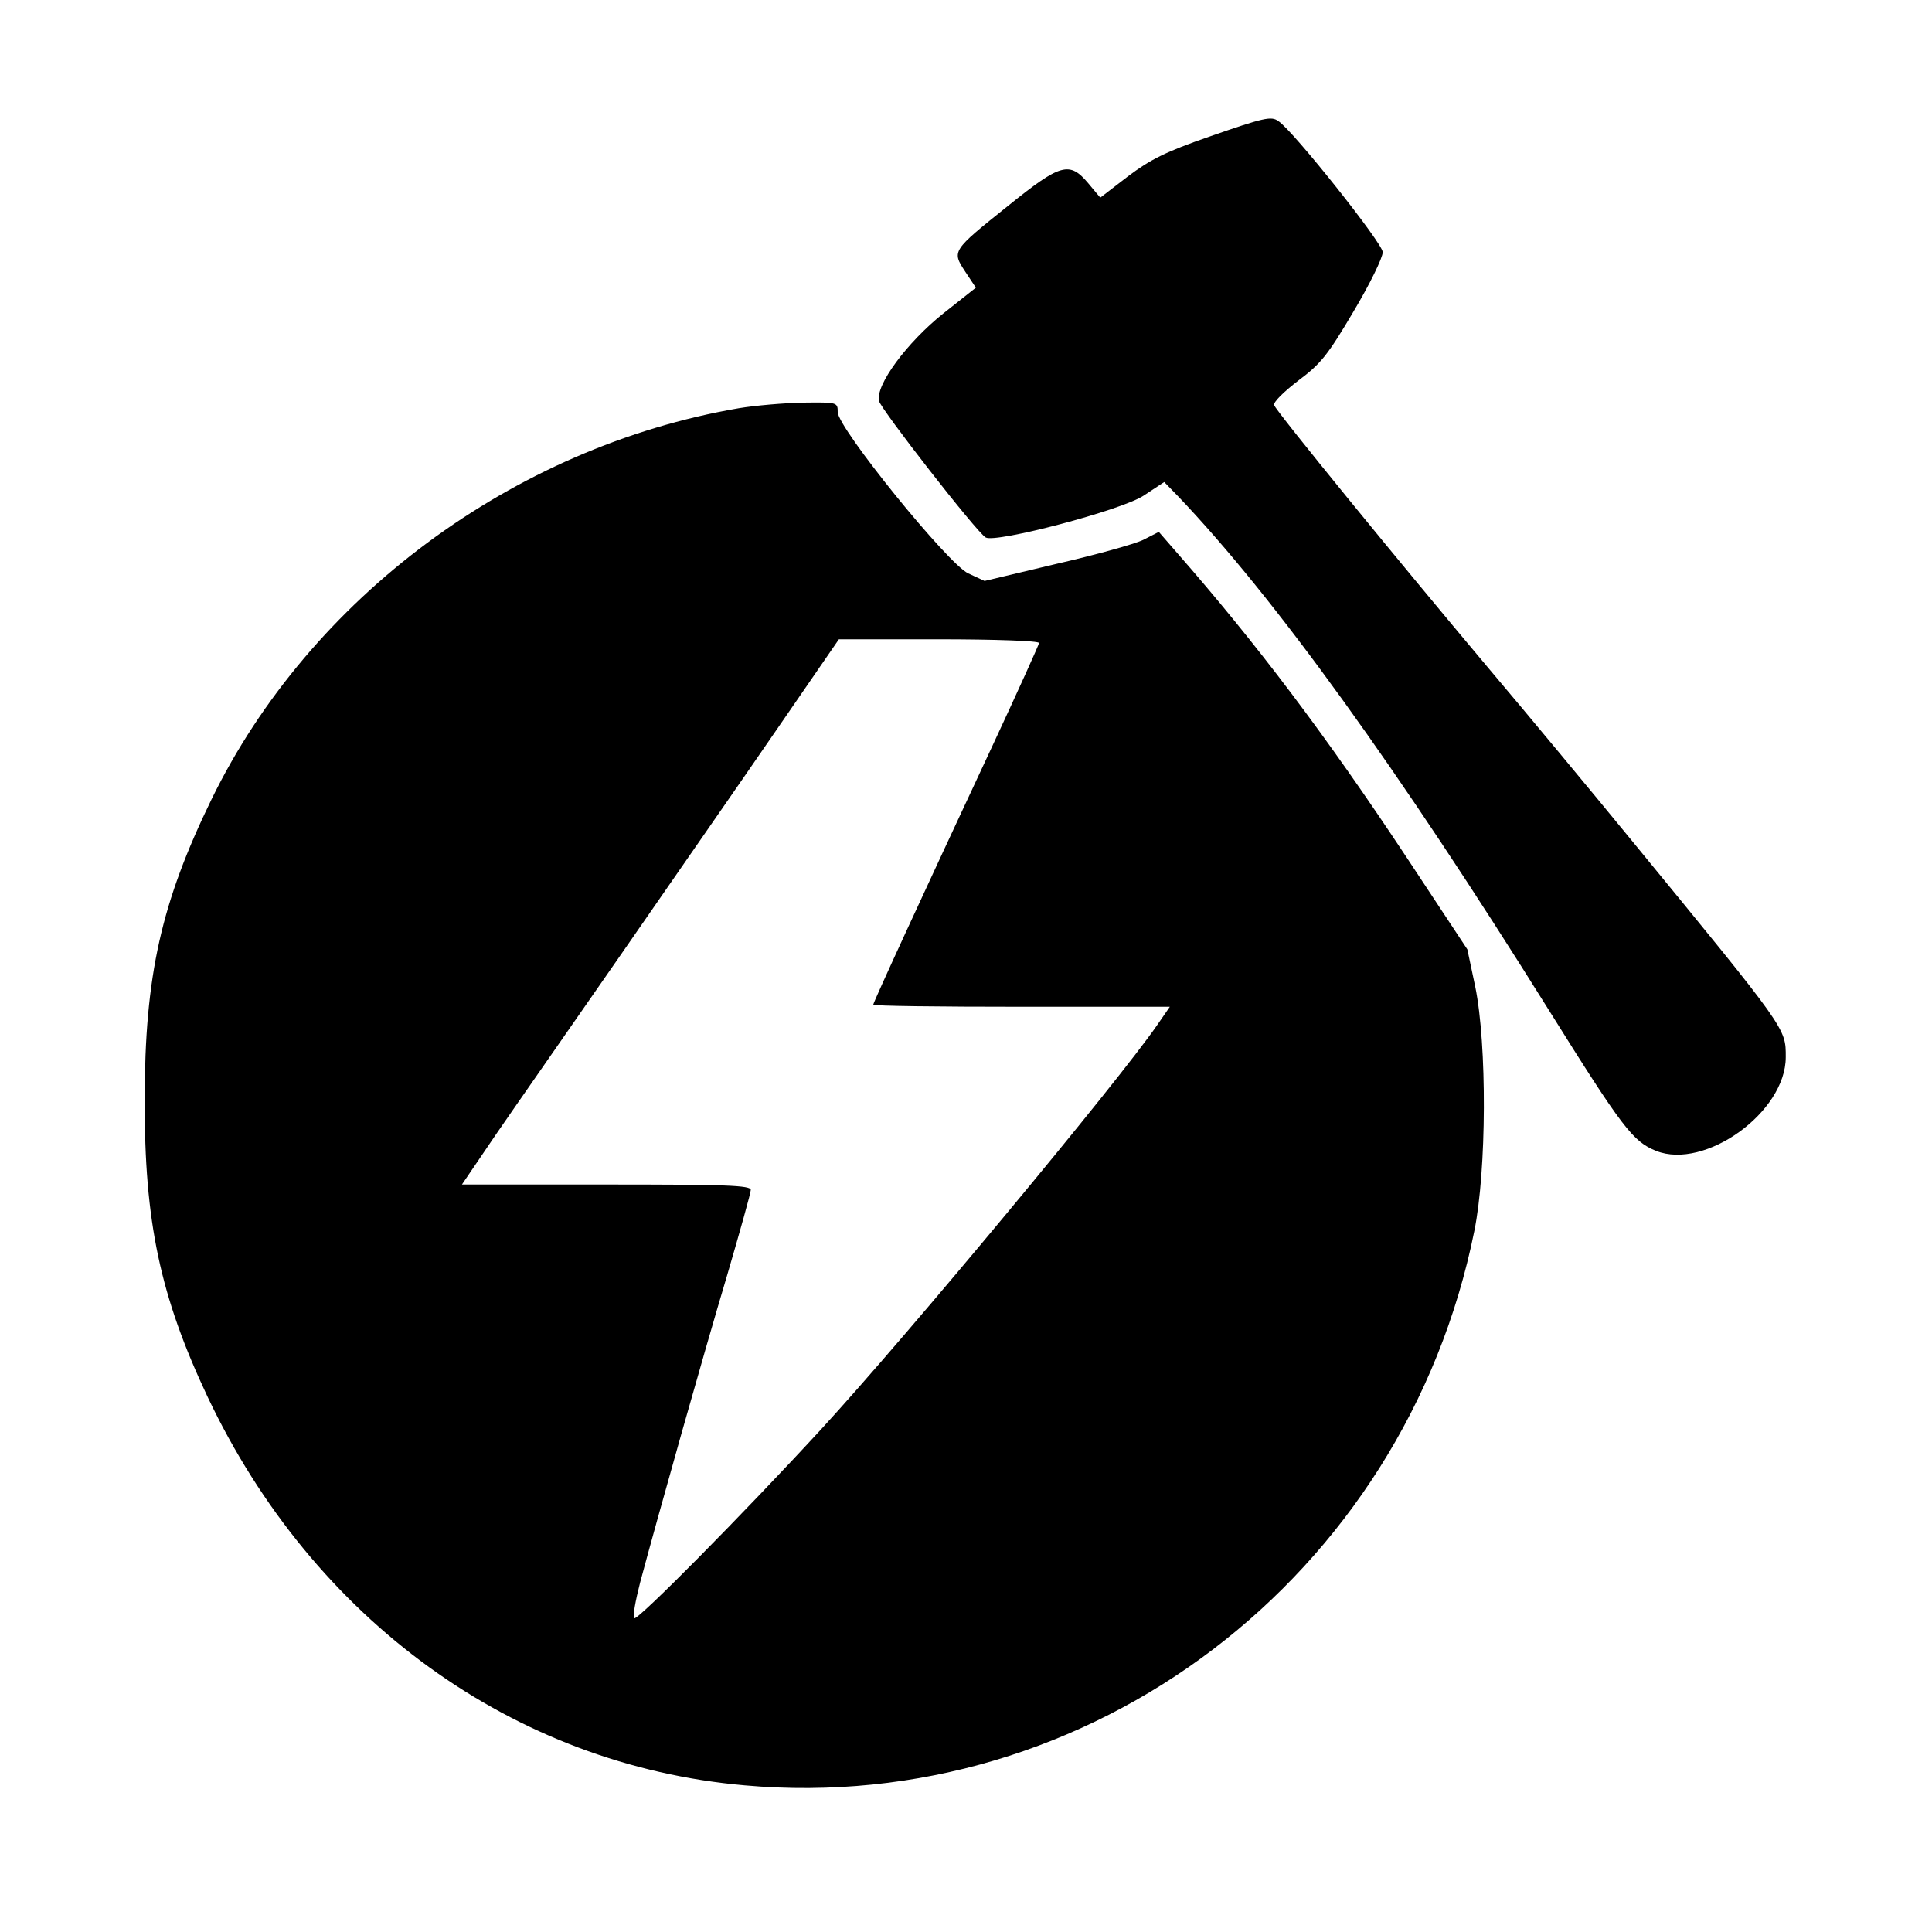
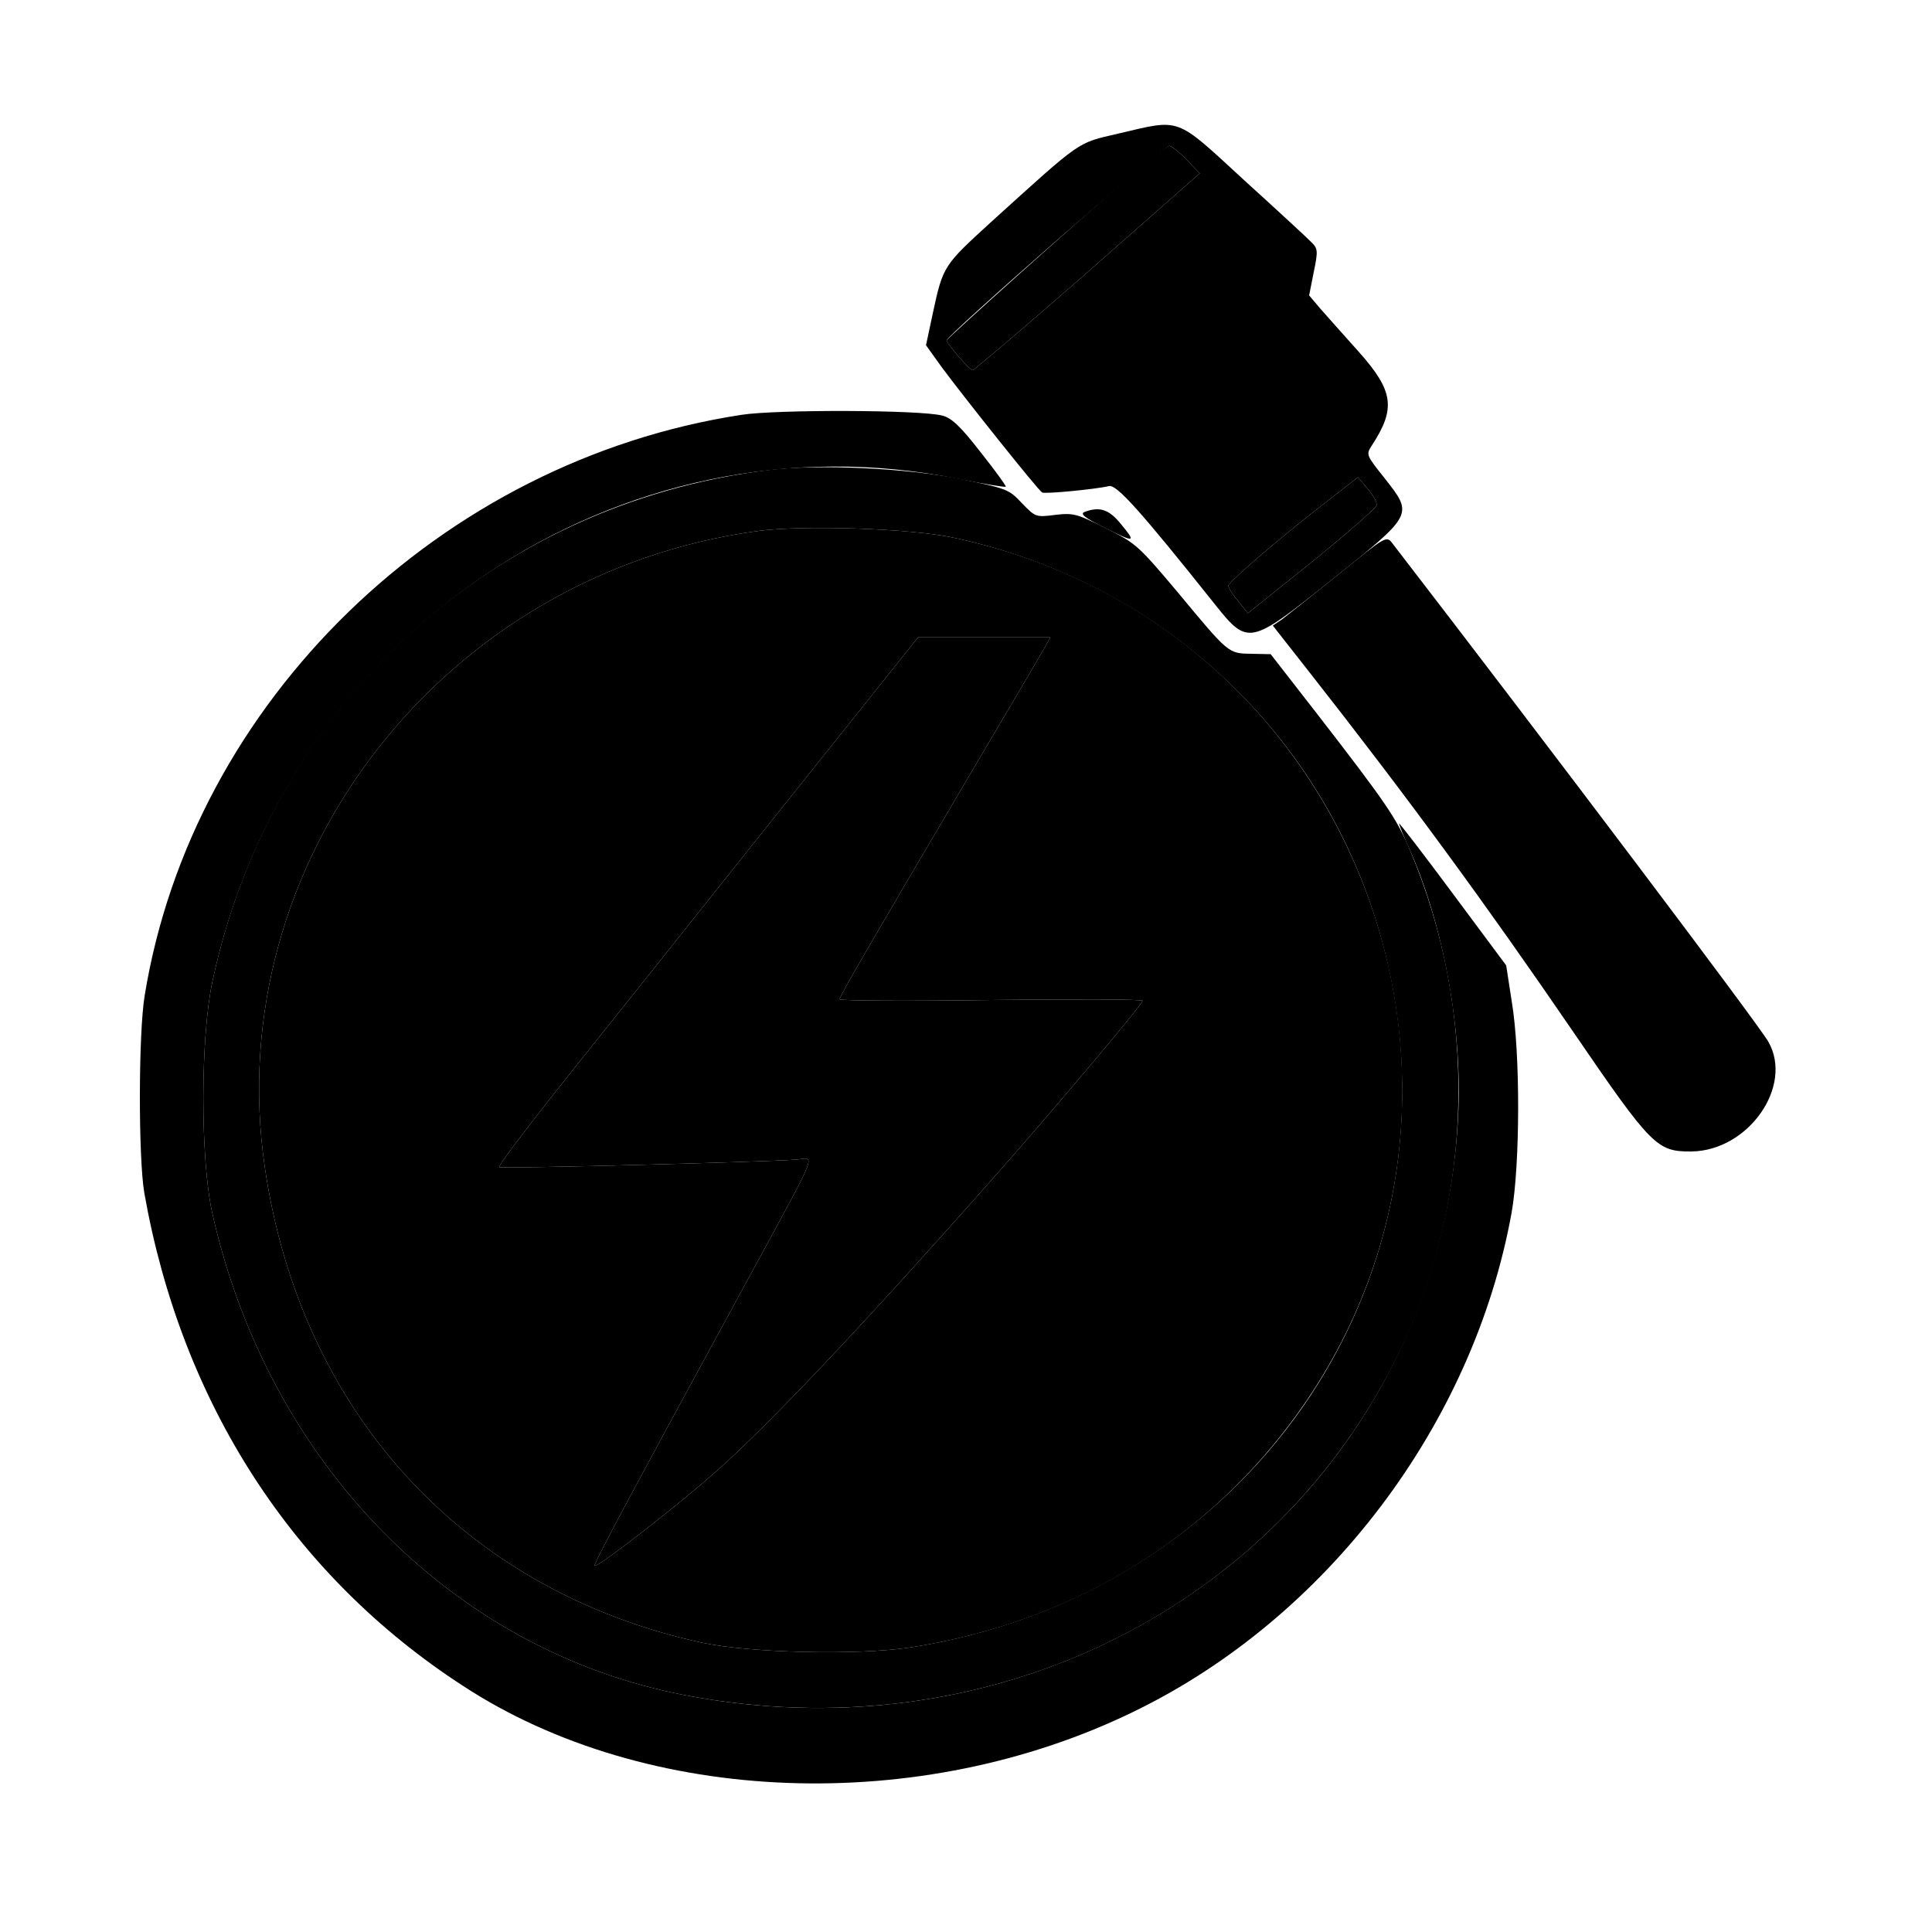
<svg xmlns="http://www.w3.org/2000/svg" viewBox="0 0 100 100">
-   <path fill="currentColor" d="M62.57,7.08 C60.33,7.86 59.55,8.25 58.38,9.13 L56.95,10.23 L56.34,9.50 C55.36,8.33 54.91,8.45 52.17,10.66 C49.26,12.99 49.26,12.99 49.96,14.06 L50.51,14.89 L48.83,16.22 C46.95,17.72 45.30,19.94 45.50,20.76 C45.60,21.19 50.55,27.55 51.02,27.82 C51.53,28.12 58.06,26.41 59.20,25.65 L60.26,24.95 L60.98,25.69 C65.99,30.94 72.37,39.80 80.16,52.27 C83.98,58.38 84.51,59.08 85.72,59.57 C88.25,60.57 92.43,57.57 92.43,54.72 C92.43,53.21 92.53,53.35 84.47,43.52 C82.39,40.98 79.03,36.93 76.99,34.52 C72.49,29.17 66.05,21.29 65.95,20.97 C65.89,20.82 66.46,20.27 67.20,19.70 C68.38,18.82 68.73,18.37 70.06,16.12 C70.90,14.71 71.57,13.34 71.57,13.05 C71.57,12.60 66.93,6.76 66.17,6.27 C65.80,6.00 65.44,6.08 62.57,7.08 Z M38.24,21.13 C26.57,23.13 16.04,30.94 10.95,41.37 C8.35,46.71 7.49,50.49 7.49,56.91 C7.47,63.25 8.29,67.09 10.74,72.29 C16.22,83.86 26.59,91.36 38.55,92.41 C56.42,94.00 72.70,81.63 76.31,63.72 C76.95,60.57 76.97,54.07 76.36,51.08 L75.95,49.14 L72.78,44.34 C68.61,38.04 65.01,33.28 60.92,28.61 L59.98,27.53 L59.18,27.94 C58.73,28.16 56.71,28.72 54.66,29.19 L50.96,30.07 L50.12,29.68 C49.08,29.21 43.36,22.15 43.36,21.33 C43.36,20.82 43.33,20.82 41.58,20.84 C40.57,20.86 39.08,20.99 38.24,21.13 Z M53.78,33.28 C53.78,33.36 52.66,35.83 51.31,38.73 C47.79,46.26 45.20,51.88 45.20,52.00 C45.20,52.07 48.65,52.11 52.86,52.11 L60.55,52.11 L59.90,53.05 C57.83,56.05 46.93,69.16 42.52,73.96 C38.45,78.38 32.99,83.90 32.83,83.76 C32.74,83.67 32.89,82.86 33.13,81.92 C34.05,78.48 36.42,70.08 37.63,66.03 C38.30,63.74 38.86,61.74 38.86,61.59 C38.86,61.35 37.53,61.31 31.37,61.31 L23.91,61.31 L25.69,58.69 C26.67,57.26 29.57,53.11 32.11,49.45 C34.64,45.79 38.24,40.62 40.08,37.94 L43.42,33.09 L48.61,33.09 C51.45,33.09 53.78,33.17 53.78,33.28 Z" />
+   <path fill="currentColor" d="M57.86,6.92 C55.72,7.42 56.04,7.20 51.30,11.49 C48.85,13.73 48.81,13.76 48.29,16.18 L47.93,17.87 L48.74,19.00 C49.84,20.49 53.75,25.40 53.94,25.49 C54.07,25.58 56.74,25.32 57.40,25.16 C57.79,25.06 59.02,26.43 62.90,31.30 C64.59,33.42 64.70,33.38 68.82,30.10 C73.20,26.59 73.17,26.67 71.65,24.73 C70.71,23.55 70.70,23.53 71.01,23.05 C72.26,21.14 72.13,20.23 70.33,18.21 C69.59,17.39 68.72,16.40 68.37,16.01 L67.76,15.29 L68.00,14.08 C68.23,12.97 68.21,12.86 67.87,12.53 C67.69,12.34 66.12,10.89 64.39,9.32 C60.78,6.00 61.16,6.15 57.86,6.92 Z M61.42,8.27 L62.10,8.97 L56.30,14.08 C53.11,16.88 50.41,19.16 50.34,19.16 C50.19,19.16 49.00,17.78 49.00,17.62 C49.00,17.36 60.22,7.55 60.52,7.55 C60.63,7.55 61.03,7.86 61.42,8.27 Z M71.25,26.15 C71.23,26.30 69.72,27.61 67.91,29.08 L64.59,31.74 L64.10,31.13 C63.80,30.78 63.58,30.41 63.58,30.32 C63.58,30.12 66.49,27.63 68.80,25.86 L70.29,24.70 L70.79,25.30 C71.06,25.62 71.29,26.00 71.25,26.15 Z M38.39,21.47 C22.80,23.85 9.96,36.33 7.49,51.52 C7.16,53.48 7.16,59.95 7.47,61.75 C9.39,72.61 15.14,81.54 23.98,87.27 C33.47,93.47 47.61,94.00 58.71,88.58 C68.69,83.73 76.26,73.72 78.24,62.77 C78.68,60.30 78.70,54.54 78.25,51.85 L77.96,49.97 L75.18,46.23 C73.66,44.18 72.41,42.56 72.41,42.62 C72.41,42.67 72.65,43.28 72.96,43.96 C74.71,47.89 75.71,53.31 75.47,57.81 C74.44,77.81 55.85,91.68 35.39,87.73 C23.37,85.41 13.85,75.67 10.98,62.75 C10.37,59.98 10.37,53.68 11.00,50.78 C14.83,32.84 32.07,21.23 49.62,24.79 C50.93,25.05 52.02,25.23 52.06,25.19 C52.09,25.16 51.50,24.34 50.75,23.40 C49.70,22.04 49.23,21.62 48.77,21.51 C47.63,21.21 40.18,21.19 38.39,21.47 Z M56.13,26.50 C55.89,26.61 56.15,26.80 57.20,27.33 C58.77,28.11 58.82,28.09 57.99,27.09 C57.38,26.35 56.90,26.21 56.13,26.50 Z M39.26,27.48 C22.94,29.67 11.37,44.59 13.71,60.44 C15.57,73.13 24.05,82.35 36.31,85.02 C38.82,85.56 44.33,85.68 47.06,85.28 C54.60,84.14 61.15,80.50 65.85,74.86 C79.86,58.03 70.88,32.40 49.35,27.83 C47.15,27.35 41.60,27.17 39.26,27.48 Z M54.14,33.40 C54.01,33.64 52.17,36.77 50.05,40.35 C44.96,48.98 43.46,51.56 43.46,51.72 C43.46,51.80 46.99,51.82 51.30,51.76 C55.61,51.71 59.14,51.72 59.14,51.80 C59.14,51.98 54.32,57.70 51.23,61.18 C44.70,68.56 39.92,73.61 37.16,76.08 C35.09,77.92 30.91,81.17 30.78,81.04 C30.71,80.97 32.35,77.89 38.78,66.09 C42.45,59.34 42.21,59.93 41.21,60.02 C39.52,60.15 25.93,60.50 25.84,60.41 C25.78,60.35 27.02,58.71 28.57,56.74 C30.13,54.78 35.04,48.64 39.46,43.08 L47.52,32.99 L50.93,32.99 L54.36,32.99 L54.14,33.40 Z" />
+   <path fill="currentColor" d="M69.28,29.73 C67.91,30.83 66.58,31.89 66.34,32.07 L65.88,32.38 L67.82,34.85 C72.89,41.31 76.91,46.80 81.41,53.38 C85.50,59.36 85.76,59.61 87.55,59.60 C90.50,59.56 92.84,56.22 91.53,53.92 C91.01,53.01 80.14,38.60 72.06,28.11 C71.76,27.72 71.71,27.76 69.28,29.73 Z" />
+   <path fill="currentColor" d="M58.67,8.97 C56.04,11.22 49.00,17.52 49.00,17.62 C49.00,17.78 50.19,19.16 50.34,19.16 C50.41,19.16 53.11,16.88 56.30,14.08 L62.10,8.97 L61.42,8.27 C61.03,7.86 60.63,7.55 60.52,7.55 C60.41,7.55 59.58,8.19 58.67,8.97 Z M39.78,24.33 C25.40,26.10 14.04,36.53 11.00,50.78 C10.37,53.68 10.37,59.98 10.98,62.75 C13.85,75.67 23.37,85.41 35.39,87.73 C50.97,90.74 66.03,83.44 72.54,69.76 C76.30,61.81 76.48,52.31 73.00,44.05 C72.30,42.38 71.82,41.66 68.15,36.92 L65.77,33.86 L64.78,33.84 C63.56,33.82 63.62,33.86 60.92,30.61 C58.93,28.25 58.80,28.12 57.25,27.35 C55.74,26.59 55.56,26.54 54.62,26.65 C53.60,26.78 53.59,26.76 52.89,26.04 C52.22,25.32 52.11,25.29 49.71,24.79 C46.95,24.23 42.34,24.01 39.78,24.33 Z M49.35,27.83 C60.61,30.23 69.26,38.71 71.82,49.86 C75.67,66.60 64.45,82.64 47.06,85.28 C44.33,85.68 38.82,85.56 36.31,85.02 C24.05,82.35 15.57,73.13 13.71,60.44 C11.37,44.59 22.94,29.67 39.26,27.48 C41.60,27.17 47.15,27.35 49.35,27.83 Z M39.46,43.08 C35.04,48.64 30.13,54.78 28.57,56.74 C27.02,58.71 25.78,60.35 25.84,60.41 C25.93,60.50 39.52,60.15 41.21,60.02 C42.21,59.93 42.45,59.34 38.78,66.09 C32.35,77.89 30.71,80.97 30.78,81.04 C30.91,81.17 35.09,77.92 37.16,76.08 C39.92,73.61 44.70,68.56 51.23,61.18 C54.32,57.70 59.14,51.98 59.14,51.80 C59.14,51.72 55.61,51.71 51.30,51.76 C46.99,51.82 43.46,51.80 43.46,51.72 C43.46,51.56 44.96,48.98 50.05,40.35 C52.17,36.77 54.01,33.64 54.14,33.40 L54.36,32.99 L50.93,32.99 L47.52,32.99 L39.46,43.08 Z M68.80,25.86 C66.49,27.63 63.58,30.12 63.58,30.32 C63.58,30.41 63.80,30.78 64.10,31.13 L64.59,31.74 L67.91,29.08 C69.72,27.61 71.23,26.30 71.25,26.15 C71.29,26.00 71.06,25.62 70.79,25.30 L70.29,24.70 L68.80,25.86 Z" />
</svg>
